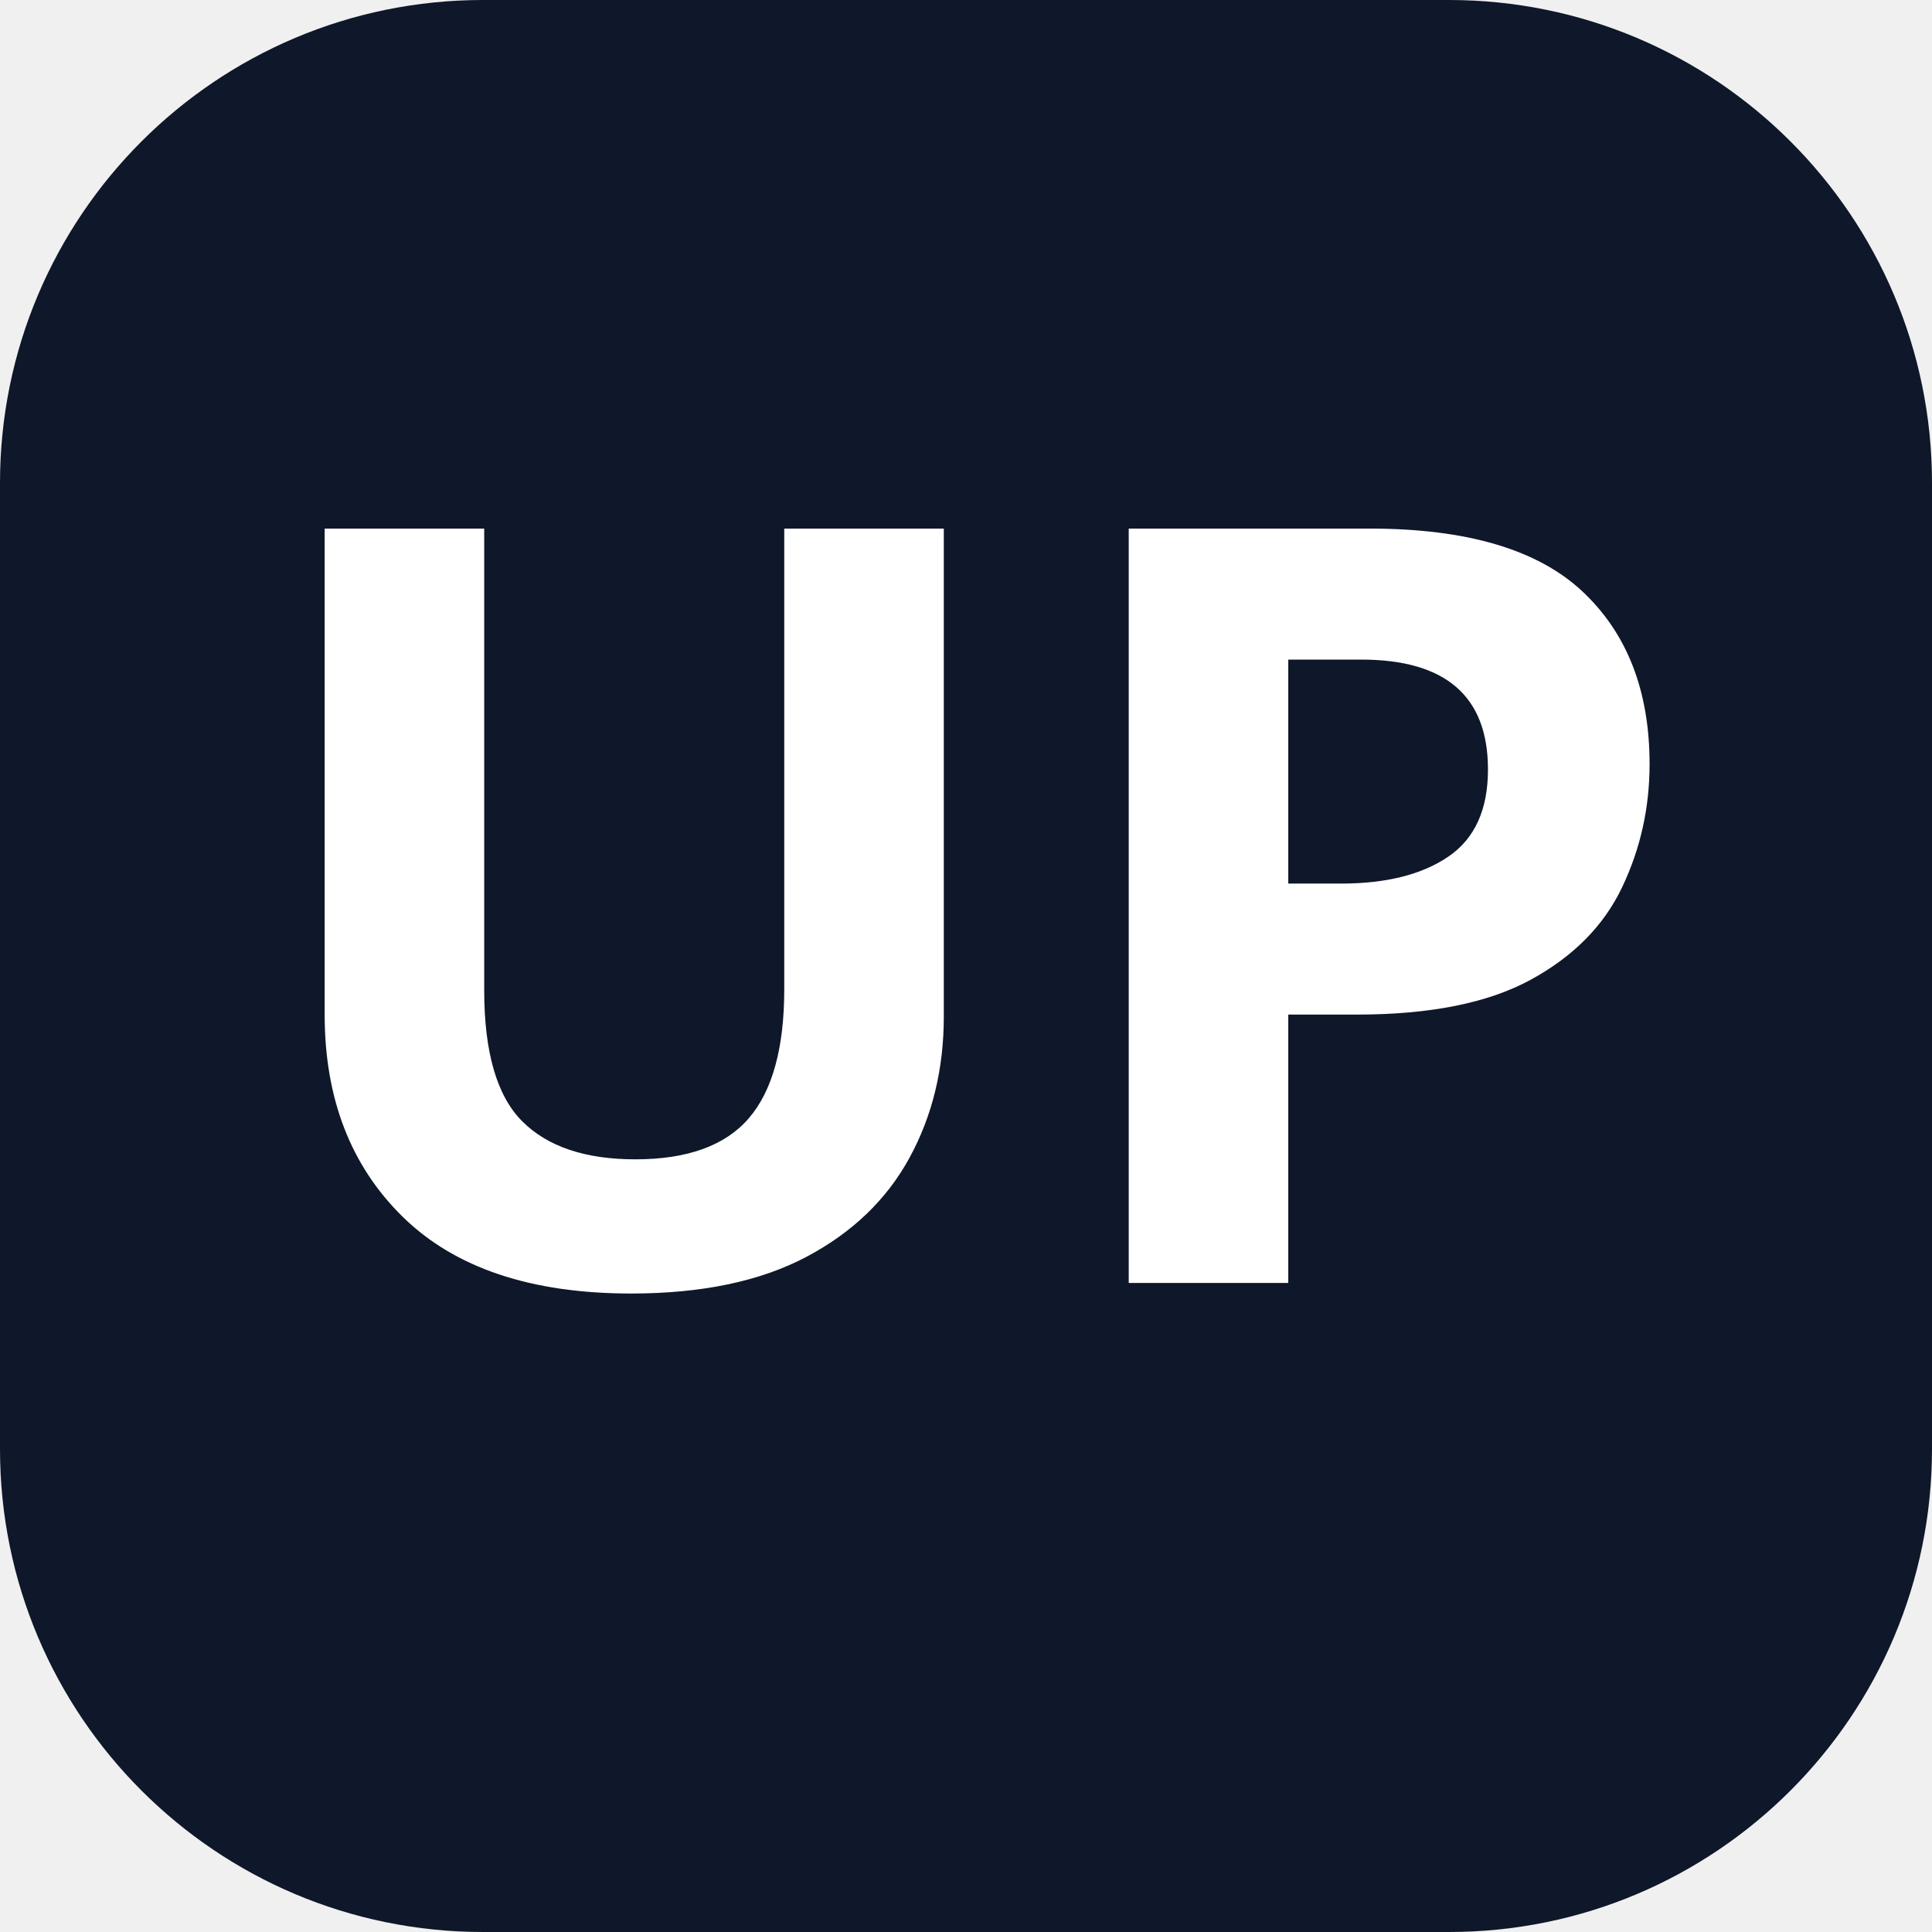
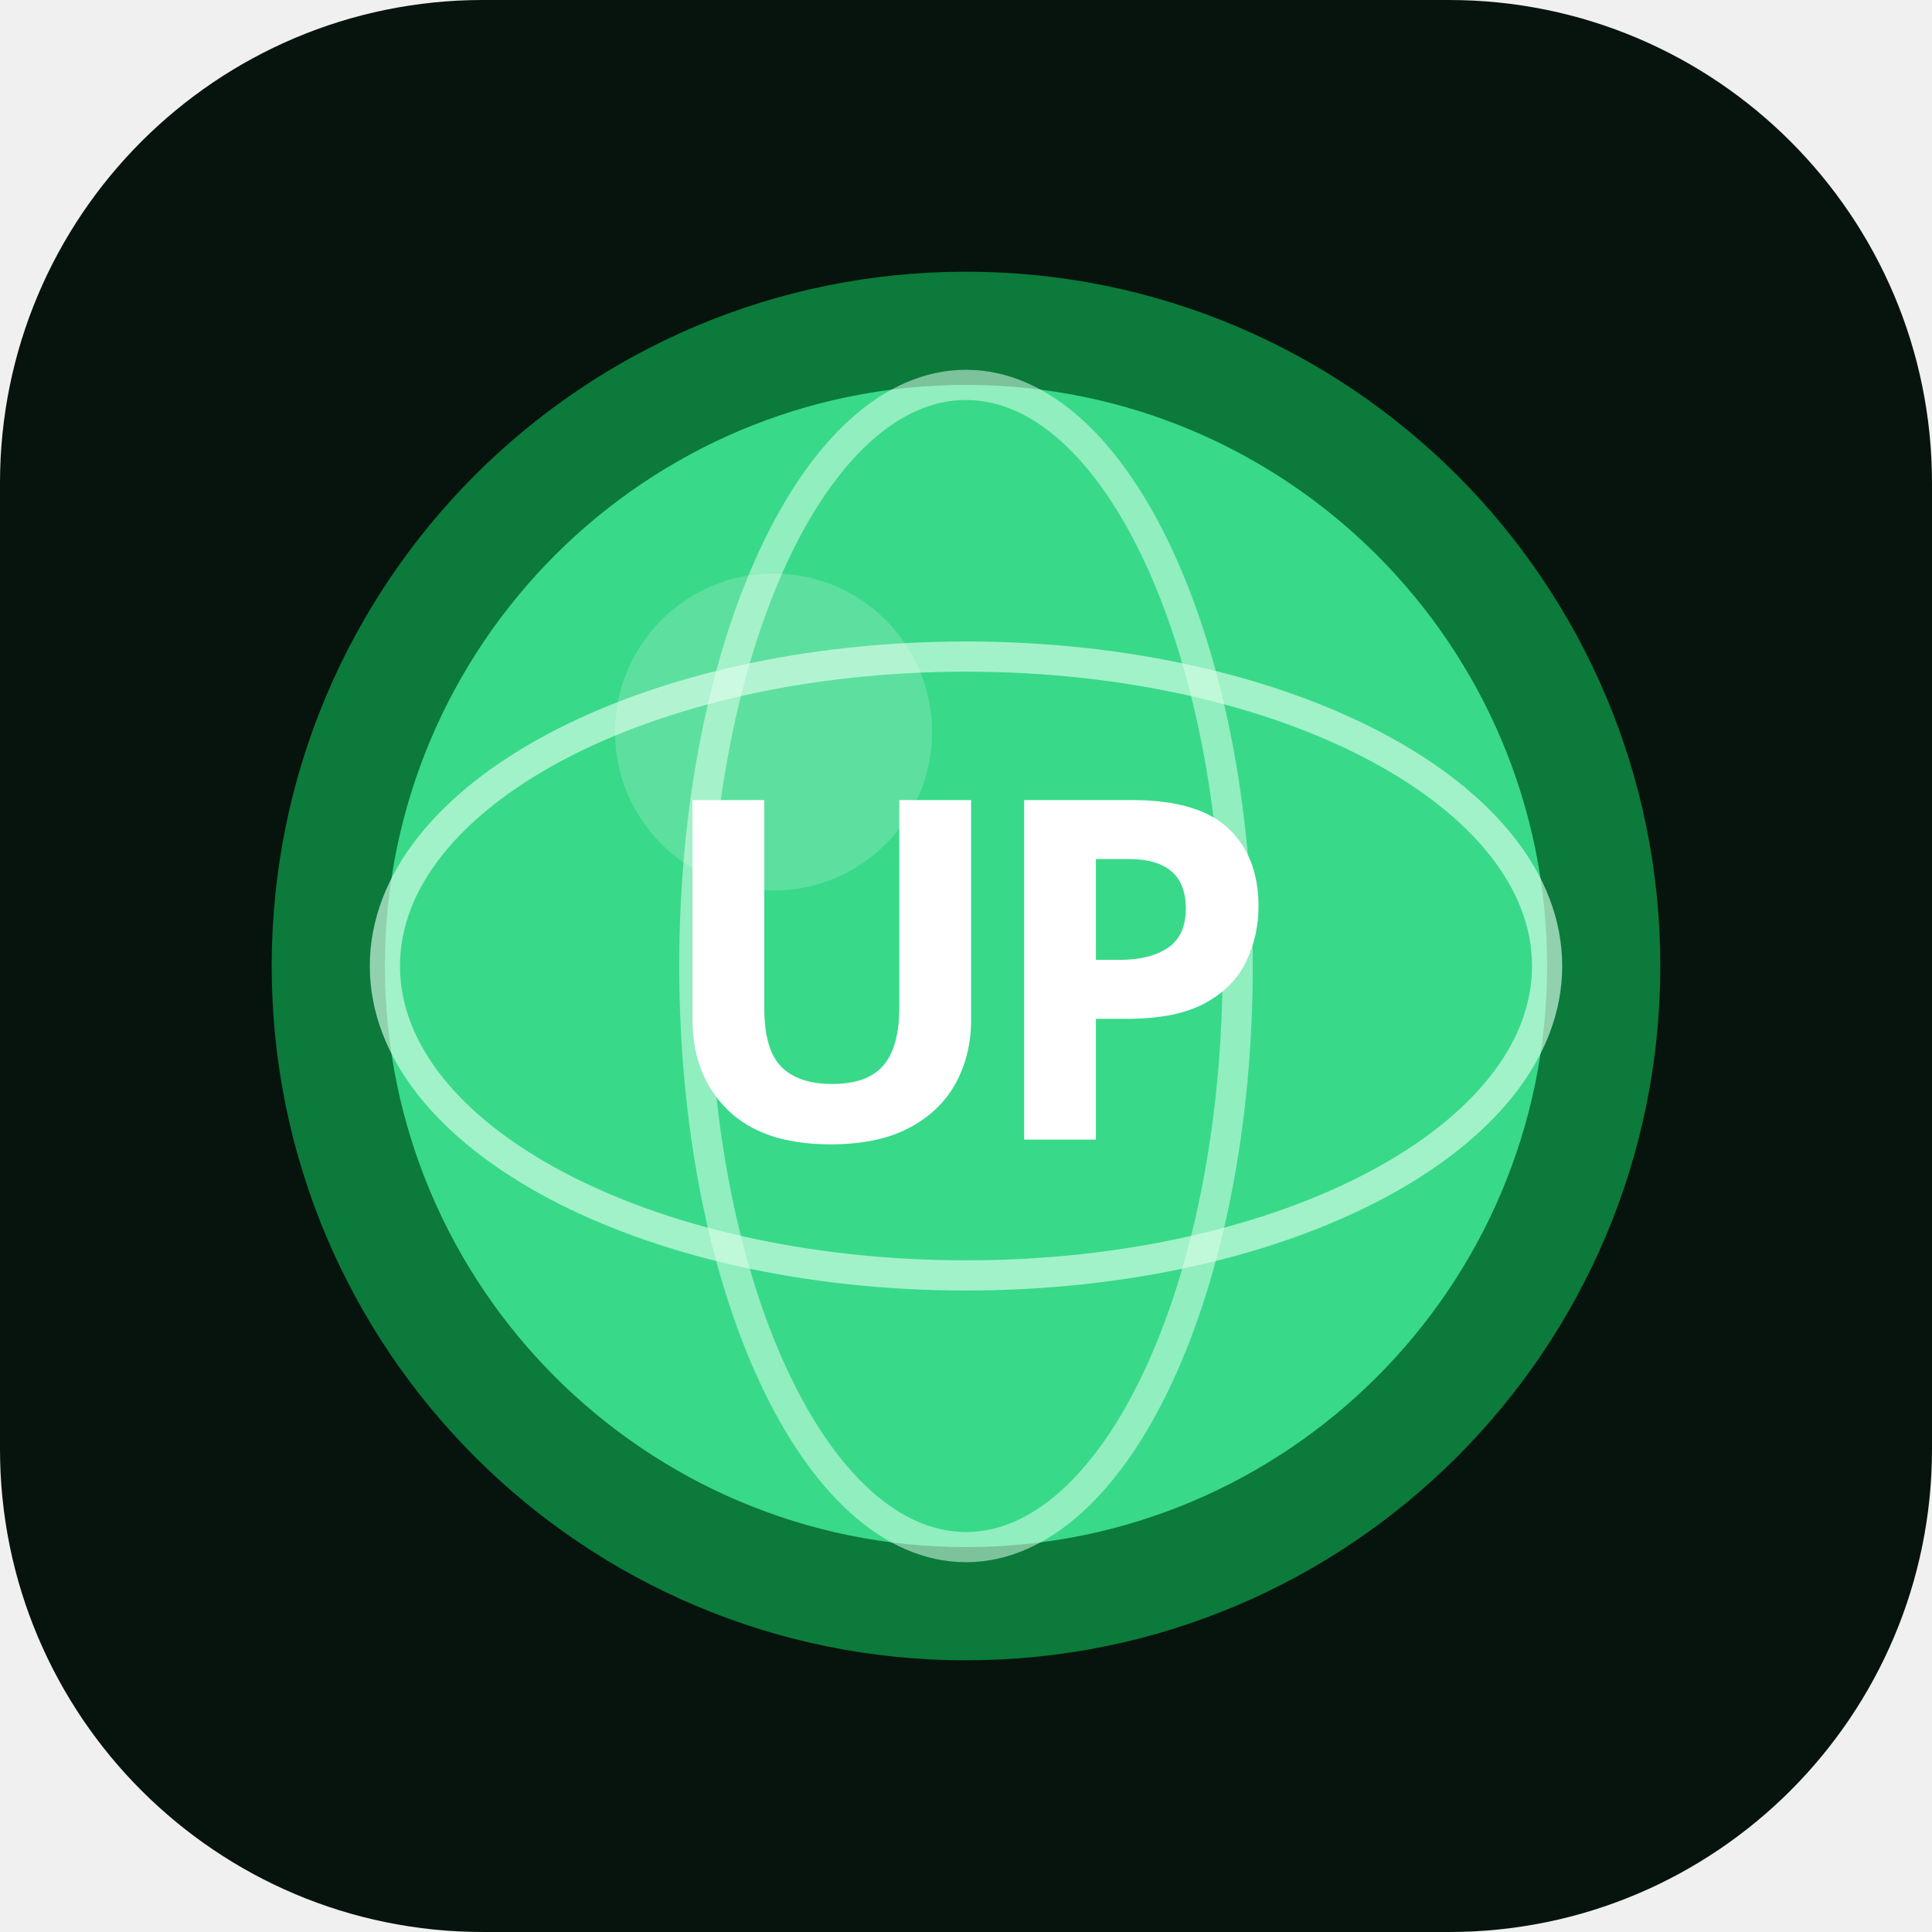
- <svg xmlns="http://www.w3.org/2000/svg" viewBox="0 0 512 512" fill="none">
-   <rect width="512" height="512" rx="128" fill="#0f172a" />
-   <text x="256" y="340" font-family="sans-serif" font-size="280" font-weight="bold" fill="white" text-anchor="middle">UP</text>
+ <svg xmlns="http://www.w3.org/2000/svg" viewBox="0 0 512 512" role="img" aria-labelledby="title desc">
+   <rect width="512" height="512" rx="128" fill="#06140D" />
+   <circle cx="256" cy="256" r="184" fill="#0B7A3B" />
+   <circle cx="256" cy="256" r="154" fill="#39D98A" />
+   <ellipse cx="256" cy="256" rx="154" ry="82" fill="none" stroke="#D9FFE9" stroke-width="8" opacity=".65" />
+   <ellipse cx="256" cy="256" rx="72" ry="154" fill="none" stroke="#D9FFE9" stroke-width="8" opacity=".55" />
+   <circle cx="205" cy="194" r="42" fill="#FFFFFF" opacity=".18" />
+   <text x="256" y="302" font-family="sans-serif" font-size="126" font-weight="900" fill="#FFFFFF" text-anchor="middle" letter-spacing="-8">UP</text>
</svg>
